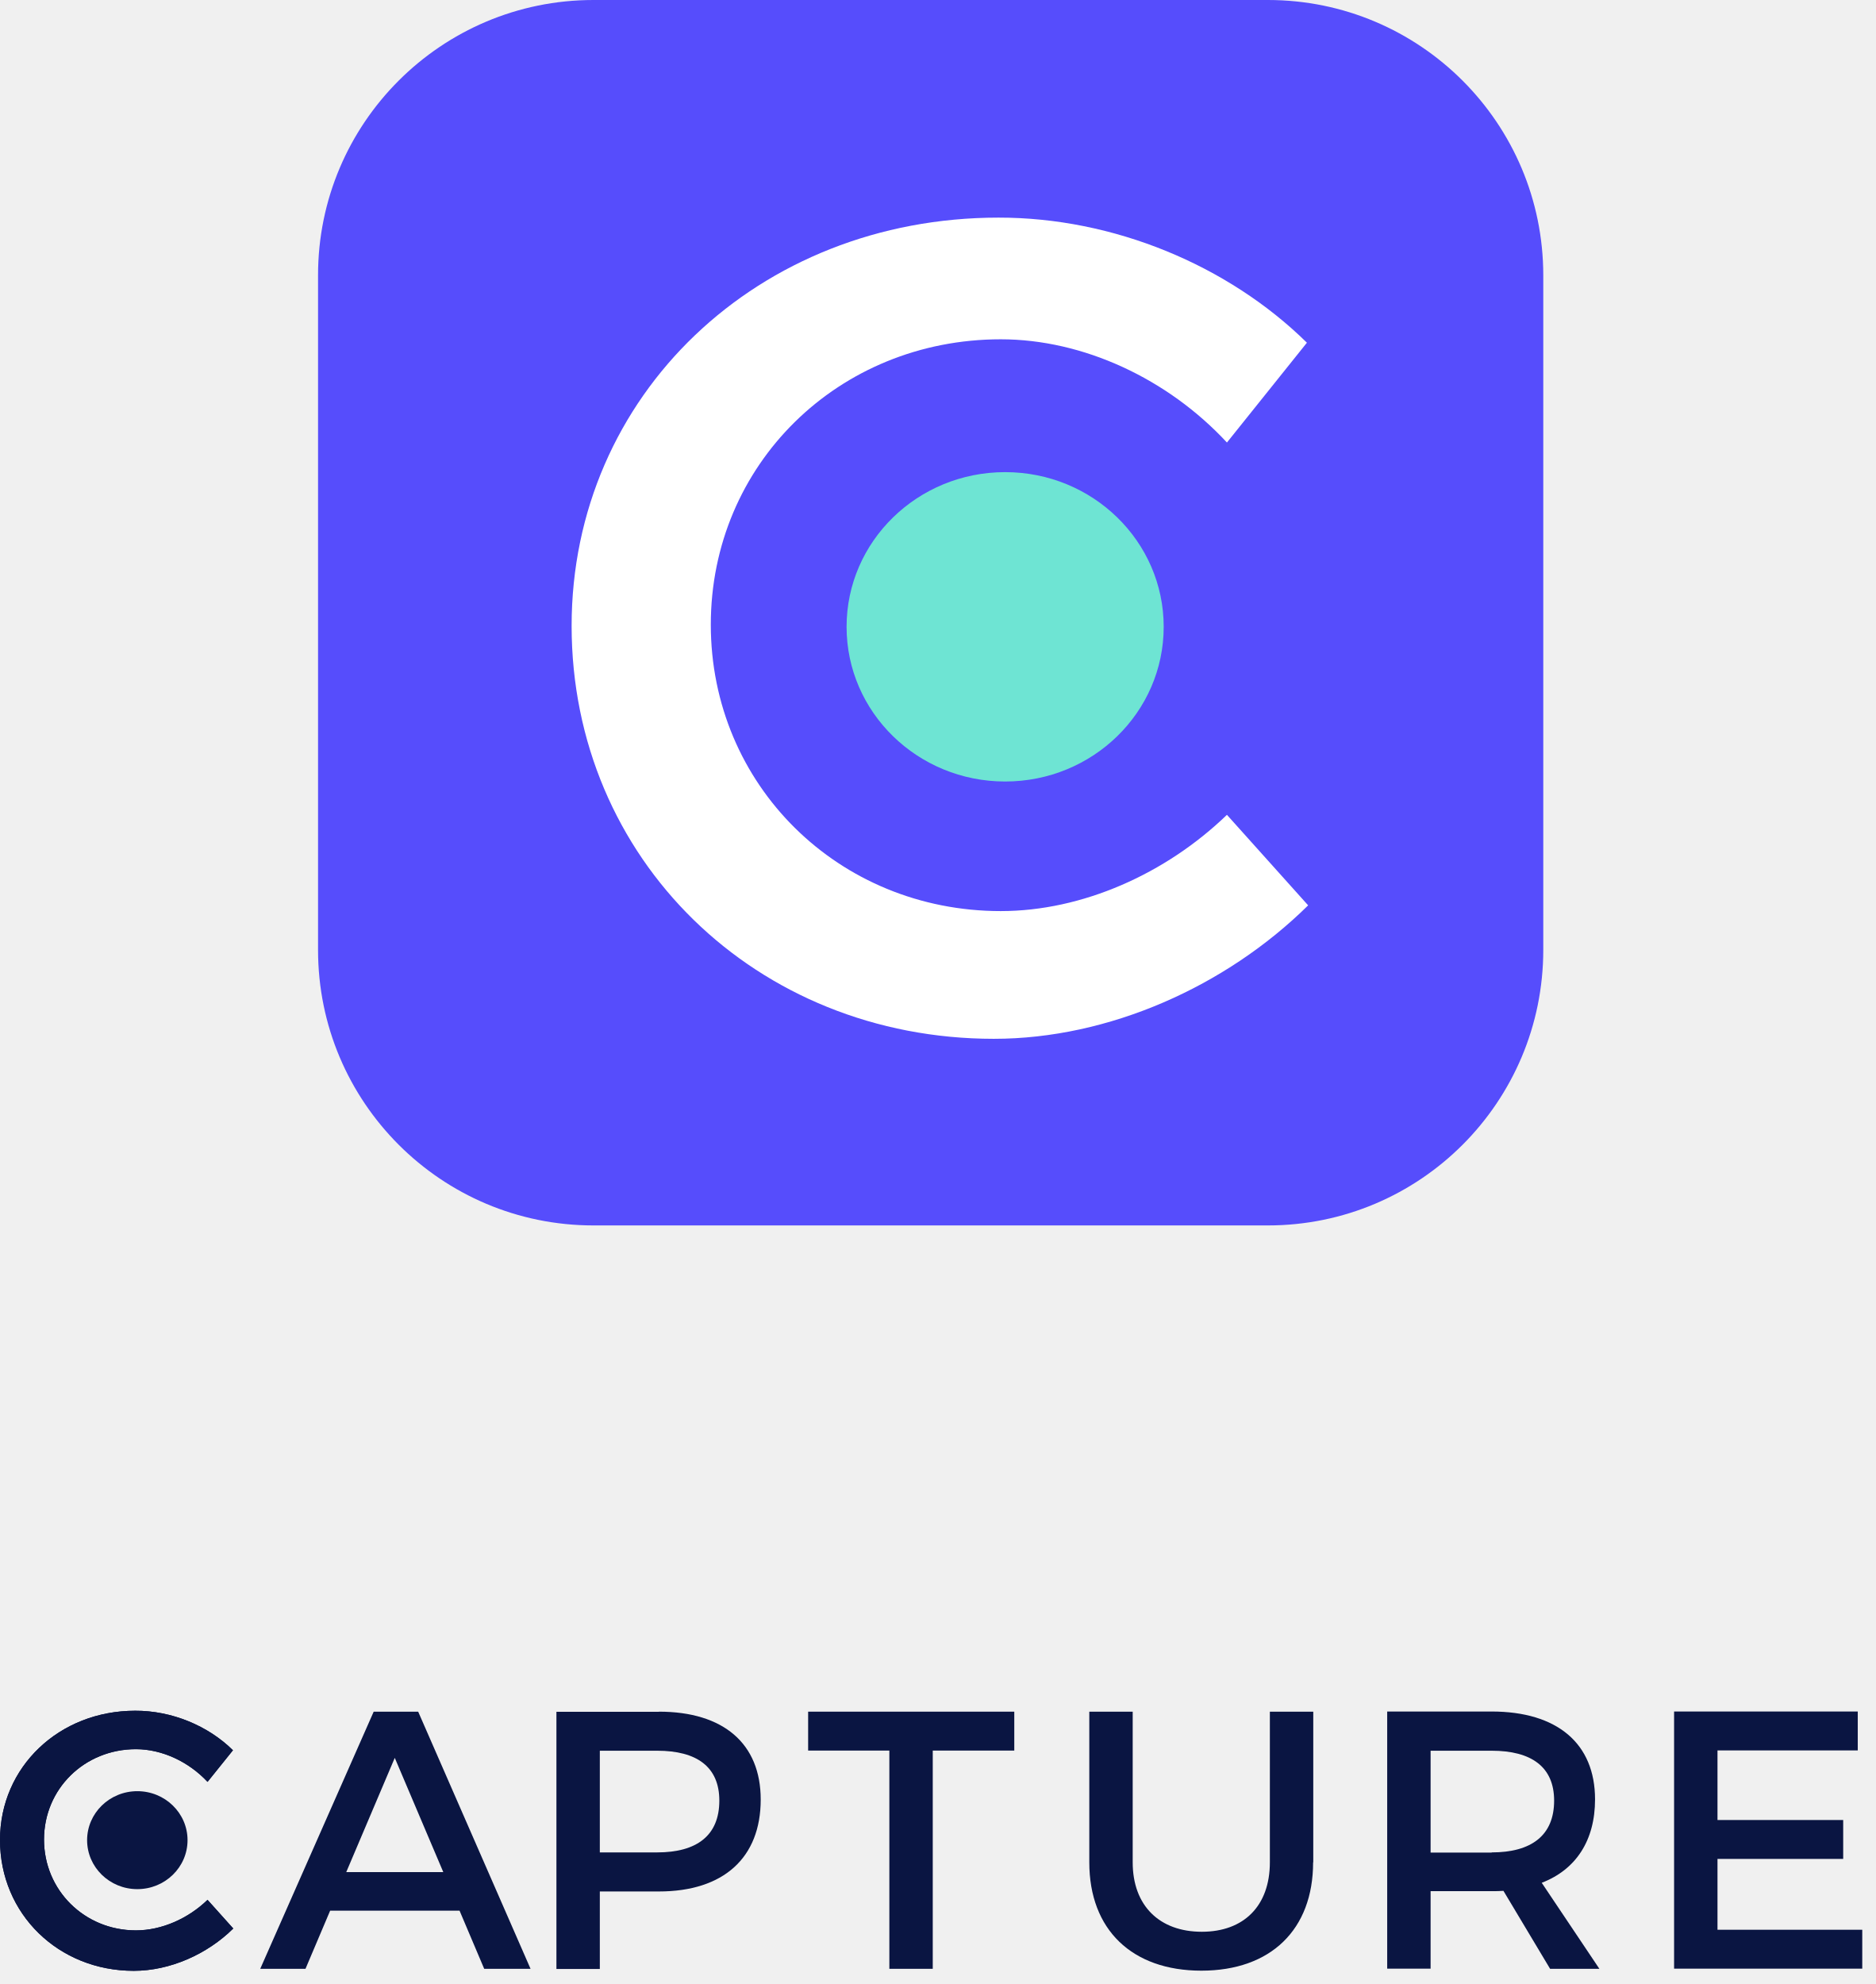
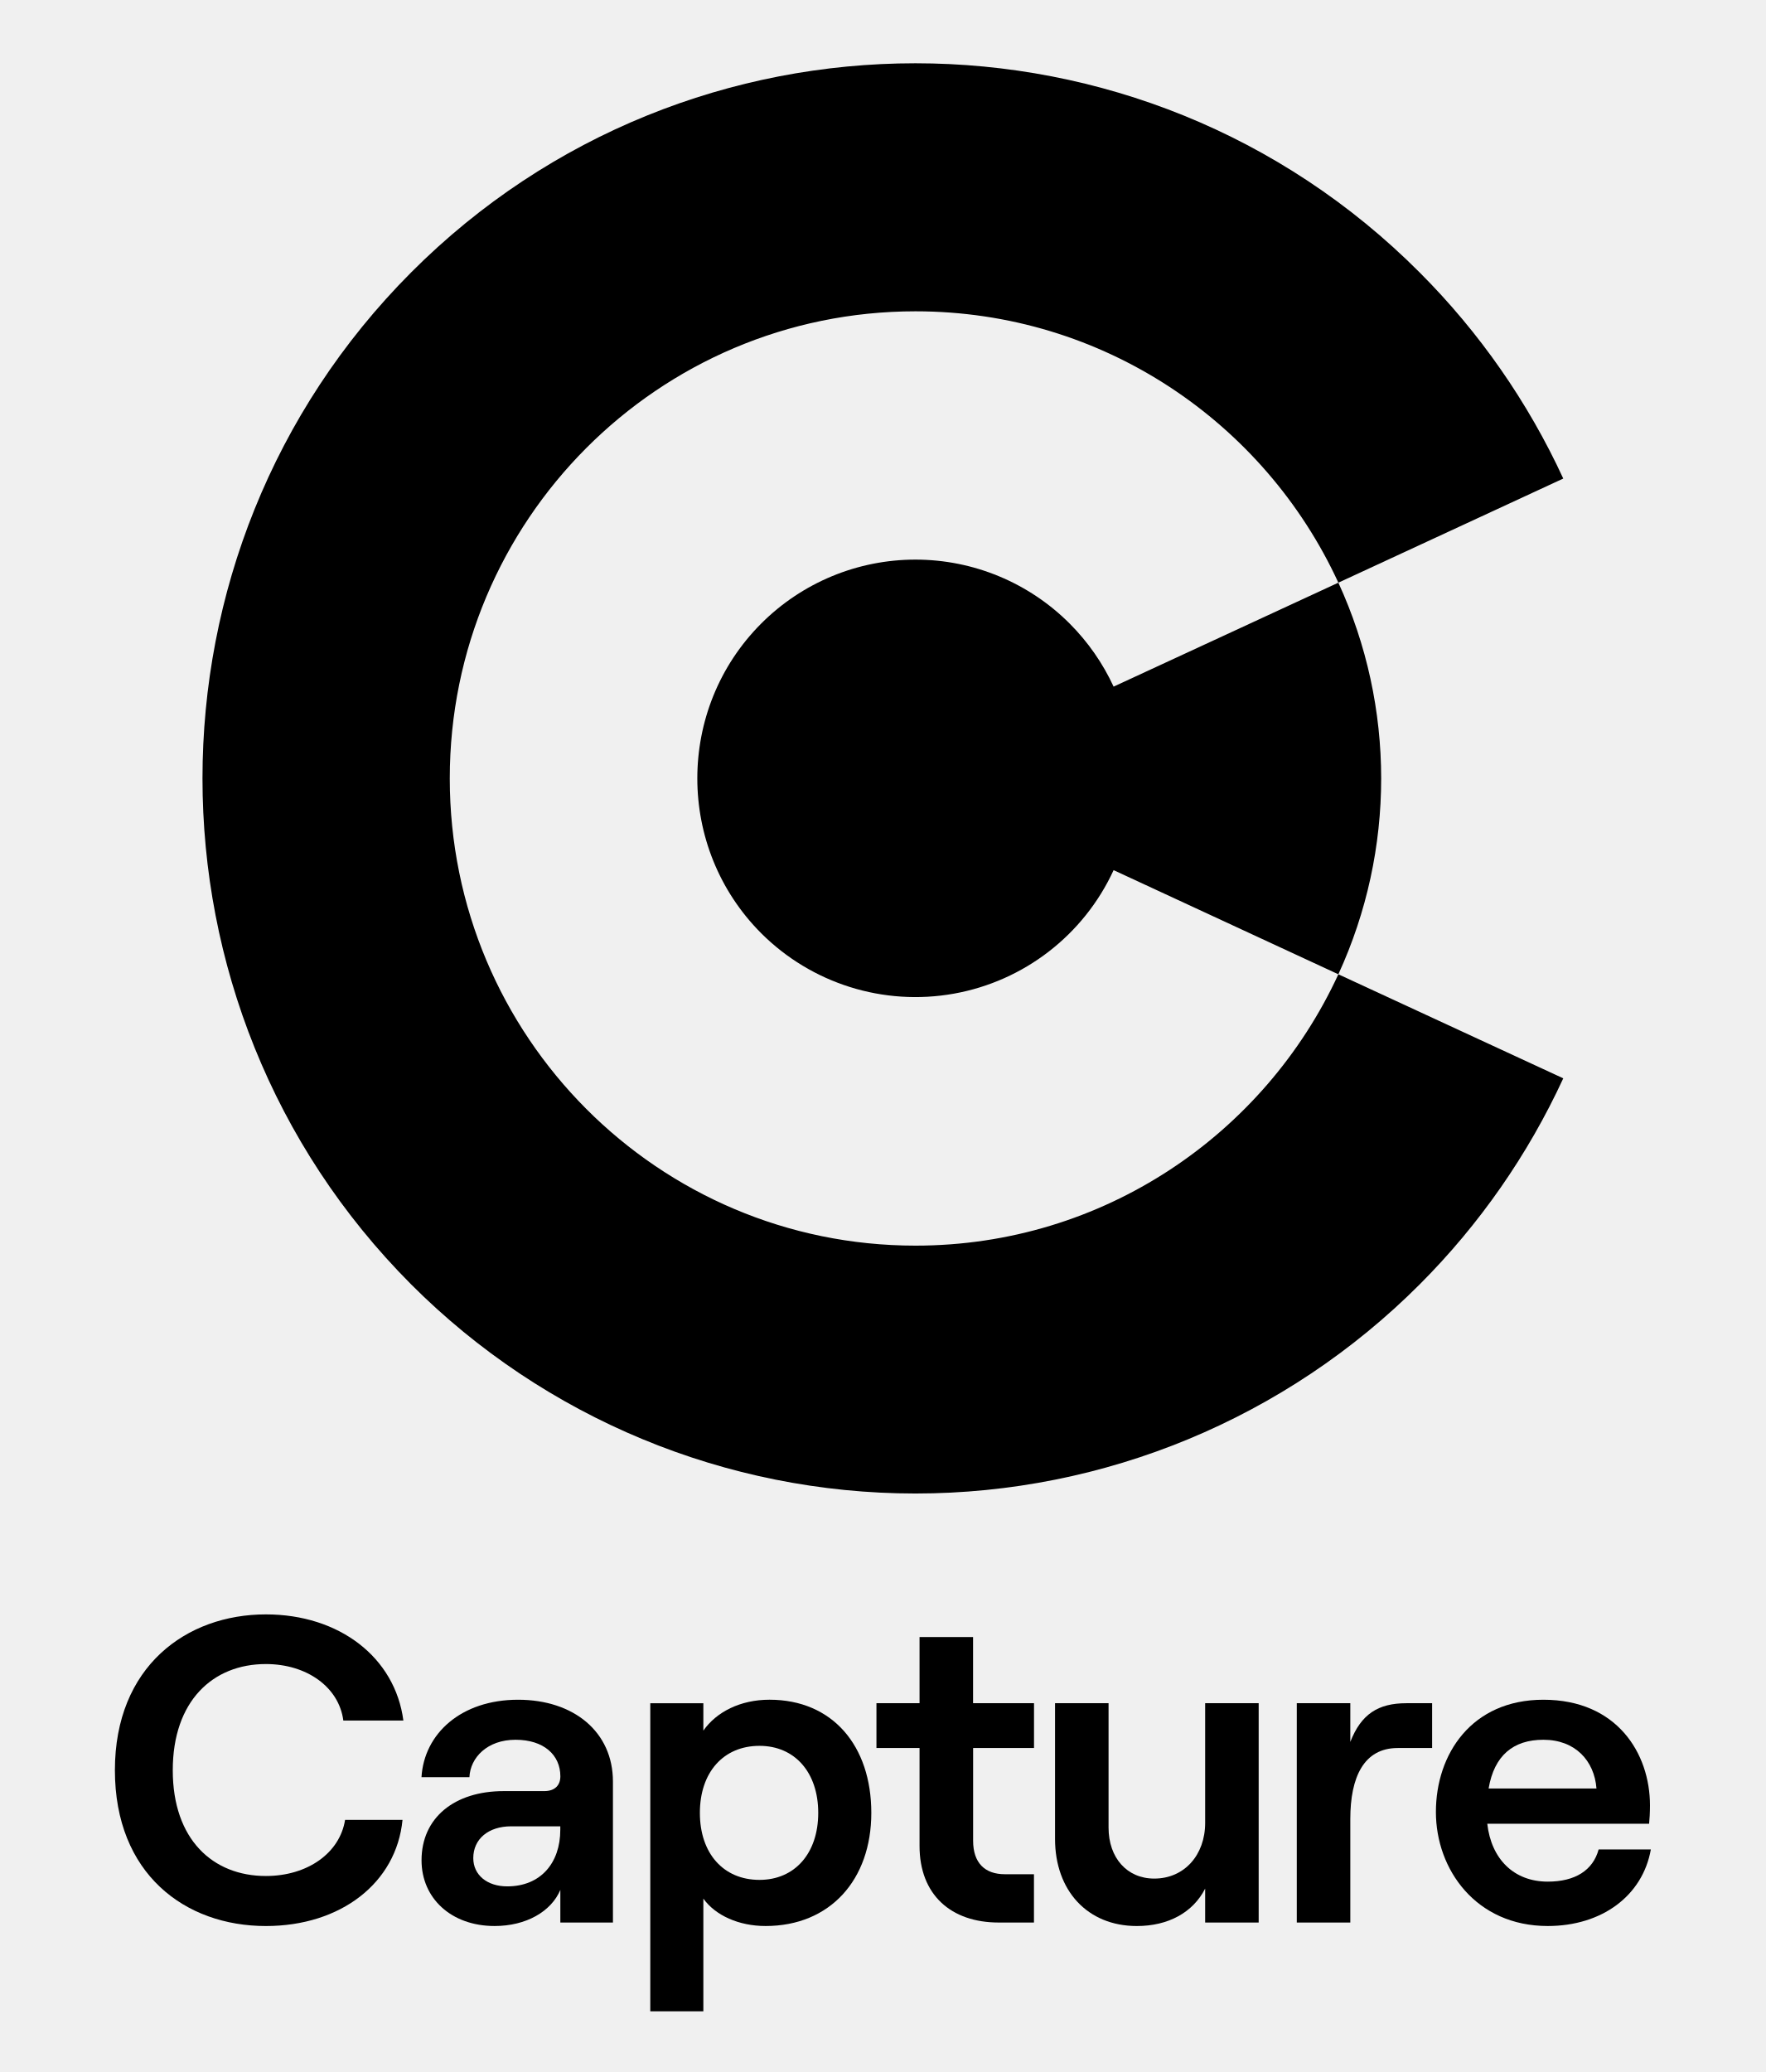
- <svg xmlns="http://www.w3.org/2000/svg" width="121" height="128" viewBox="0 0 121 128" fill="none">
-   <path fill-rule="evenodd" clip-rule="evenodd" d="M15.03 112.92L13.39 114.96C12.18 113.66 10.45 112.85 8.77 112.85C5.45 112.85 2.84 115.41 2.84 118.68C2.84 121.95 5.45 124.54 8.77 124.54C10.43 124.54 12.14 123.78 13.39 122.57L15.05 124.42C13.37 126.08 10.97 127.15 8.63 127.15C3.77 127.15 0 123.48 0 118.71C0 113.99 3.82 110.37 8.72 110.37C11.07 110.36 13.42 111.33 15.03 112.92Z" fill="#0A1542" />
-   <path fill-rule="evenodd" clip-rule="evenodd" d="M15.03 112.92L13.39 114.96C12.18 113.66 10.45 112.85 8.77 112.85C5.45 112.85 2.84 115.41 2.84 118.68C2.84 121.95 5.45 124.54 8.77 124.54C10.43 124.54 12.14 123.78 13.39 122.57L15.05 124.42C13.37 126.08 10.97 127.15 8.63 127.15C3.77 127.15 0 123.48 0 118.71C0 113.99 3.82 110.37 8.72 110.37C11.07 110.36 13.42 111.33 15.03 112.92Z" fill="#0A1542" />
-   <path fill-rule="evenodd" clip-rule="evenodd" d="M19.71 127.02L21.3 123.27H29.65L31.24 127.02H34.23L26.98 110.43H24.11L16.79 127.02H19.71ZM22.34 120.78L25.47 113.41L28.6 120.78H22.34Z" fill="#0A1542" />
-   <path fill-rule="evenodd" clip-rule="evenodd" d="M49.08 116.1C49.08 112.49 46.68 110.43 42.51 110.43V110.44H35.9V127.03H38.7V122.03H42.51C46.69 122.03 49.08 119.85 49.08 116.1ZM42.4 119.51H38.7V112.95H42.4C44.96 112.95 46.41 113.99 46.41 116.17C46.41 118.42 44.96 119.51 42.4 119.51Z" fill="#0A1542" />
-   <path fill-rule="evenodd" clip-rule="evenodd" d="M60.18 112.94V127.02H57.38V112.94H52.14V110.43H65.44V112.94H60.18Z" fill="#0A1542" />
-   <path fill-rule="evenodd" clip-rule="evenodd" d="M84.72 120.15C84.72 124.49 81.99 127.14 77.51 127.14C73.03 127.14 70.28 124.49 70.28 120.15V110.43H73.08V120.15C73.08 122.95 74.81 124.63 77.54 124.63C80.24 124.63 81.93 122.97 81.93 120.15V110.43H84.73V120.15H84.72Z" fill="#0A1542" />
-   <path fill-rule="evenodd" clip-rule="evenodd" d="M96.24 122.01C96.5 122.01 96.76 122.01 97 121.99L100.01 127.02H103.19L99.47 121.47C101.68 120.62 102.91 118.74 102.91 116.09C102.91 112.48 100.47 110.42 96.23 110.42H89.5V127.01H92.3V122.01H96.24ZM100.27 116.17C100.27 118.42 98.8 119.51 96.24 119.51V119.52H92.3V112.95H96.24C98.8 112.95 100.27 113.99 100.27 116.17Z" fill="#0A1542" />
-   <path fill-rule="evenodd" clip-rule="evenodd" d="M110.81 112.94V117.42H118.92V119.93H110.81V124.5H120.15V127.01H108.01V110.42H119.86V112.93H110.81V112.94Z" fill="#0A1542" />
-   <ellipse cx="8.86" cy="118.72" rx="3.24" ry="3.16" fill="#0A1542" />
-   <path fill-rule="evenodd" clip-rule="evenodd" d="M81.8 79.06H38.29C28.47 79.06 20.52 71.1 20.52 61.29V17.77C20.51 7.96 28.47 0 38.29 0H81.8C91.62 0 99.57 7.96 99.57 17.77V61.28C99.57 71.1 91.62 79.06 81.8 79.06Z" fill="#564DFC" />
-   <path fill-rule="evenodd" clip-rule="evenodd" d="M84.32 22.11L79.16 28.55C75.34 24.43 69.88 21.89 64.57 21.89C54.09 21.89 45.86 29.97 45.86 40.3C45.86 50.63 54.09 58.78 64.57 58.78C69.81 58.78 75.2 56.39 79.16 52.57L84.4 58.41C79.09 63.65 71.53 67.02 64.12 67.02C48.78 67.02 36.88 55.42 36.88 40.38C36.88 25.49 48.93 14.04 64.42 14.04C71.82 14.03 79.23 17.1 84.32 22.11Z" fill="white" />
-   <ellipse cx="64.85" cy="40.44" rx="10.23" ry="9.98" fill="#6EE4D3" />
+ <svg xmlns="http://www.w3.org/2000/svg" width="121" id="Layer_1" data-name="Layer 1" viewBox="0 0 1031.33 1210.08">
+   <path d="M624.79,364.21a127.3,127.3,0,0,0-180.24,0c-49.69,49.83-49.69,130.93,0,180.77a127.45,127.45,0,0,0,205.88-36.8L781.7,569a274,274,0,0,0,0-228.71L650.43,401A128.17,128.17,0,0,0,624.79,364.21Z" />
+   <path d="M829.25,750.05a417.8,417.8,0,0,0,83.81-120.29L781.7,569c-43.13,93.55-137.51,158.47-247,158.47-150.24,0-272-122.15-272-272.83s121.79-272.83,272-272.83c109.52,0,203.9,64.92,247,158.48l131.36-60.81a417.8,417.8,0,0,0-83.81-120.29C666.82-3.78,402.52-3.78,240.09,159.14s-162.43,428,0,590.91a416.21,416.21,0,0,0,589.16,0Z" />
+   <path d="M155.29,971.83c23.89,0,42.7,13.46,45.24,33H235.6c-4.83-36.84-37.36-62-80.31-62-46.51,0-88.18,30.5-88.18,91s40.91,91,88.18,91c43.72,0,76.25-25.16,79.81-62H201.55c-3.05,19.32-21.86,32.78-46.26,32.78-31,0-54.38-21.34-54.38-61.75S124.28,971.83,155.29,971.83Z" />
+   <path d="M302.6,992.67c-33.29,0-54.9,19.82-56.42,45.23h28c.5-11.43,10.41-21.85,26.93-21.85s26.18,8.89,26.18,21.35c0,5.07-3.05,8.63-9.4,8.63H294.21c-28.72,0-48,15.51-48,40.42,0,22.11,17.28,38.37,42.69,38.37,18.31,0,33-8.39,38.38-21.09v19.06H358v-82.34C358,1011.47,335.13,992.67,302.6,992.67Zm24.65,76c0,19.31-11.44,33-31,33-11.69,0-19.82-6.61-19.82-16.51,0-11.19,8.89-18.56,22.11-18.56h28.72Z" />
+   <path d="M449.44,992.66c-17,0-31,7.12-38.63,18.05v-16h-31v179.93h31v-65.82c7.12,9.91,20.84,16,36.34,16,37.62,0,61.76-26.94,61.76-66.08S486.3,992.66,449.44,992.66Zm-5.84,105.22c-21.1,0-34.82-15.5-34.82-39.14s13.72-39.14,34.82-39.14c20.59,0,34.31,15.5,34.31,39.14S464.19,1097.88,443.6,1097.88Z" />
+   <path d="M568.34,956.07H537.08V994.7H511.91v26.17h25.17v57.19c0,28.46,18.29,44.73,46.25,44.73h20.58v-28.21h-17c-11.69,0-18.54-6.61-18.54-19.57v-54.14h35.57V994.7H568.34Z" />
+   <path d="M703.9,1064.59c0,18.8-12.2,32.53-29.73,32.53-16,0-26.69-12.2-26.69-29.74V994.7H616.22V1074c0,30,18.8,50.83,47.78,50.83,18.3,0,32.78-7.88,39.9-21.86v19.83h31.26V994.7H703.9Z" />
+   <path d="M788.68,1017.31V994.7H757.42v128.08h31.26V1062.3c0-24.4,7.88-41.43,27.7-41.43h20.08V994.7h-15C804.94,994.7,795,1001.05,788.68,1017.31Z" />
+   <path d="M904,1098.9c-19.82,0-33-13.22-35.32-33.81H963.2c.25-2.54.51-6.35.51-10.67,0-30.5-19.31-61.75-62.27-61.75-41.93,0-62.77,31.76-62.77,65.56,0,33.55,23.38,66.59,65.31,66.59,31.52,0,55.41-17.54,60.24-44.73h-30.5C930.42,1092.29,920,1098.9,904,1098.9Zm-2.54-82.85c18.56,0,29.74,12.2,31,28.46h-63C872.73,1025.19,883.91,1016.05,901.44,1016.05Z" />
</svg>
